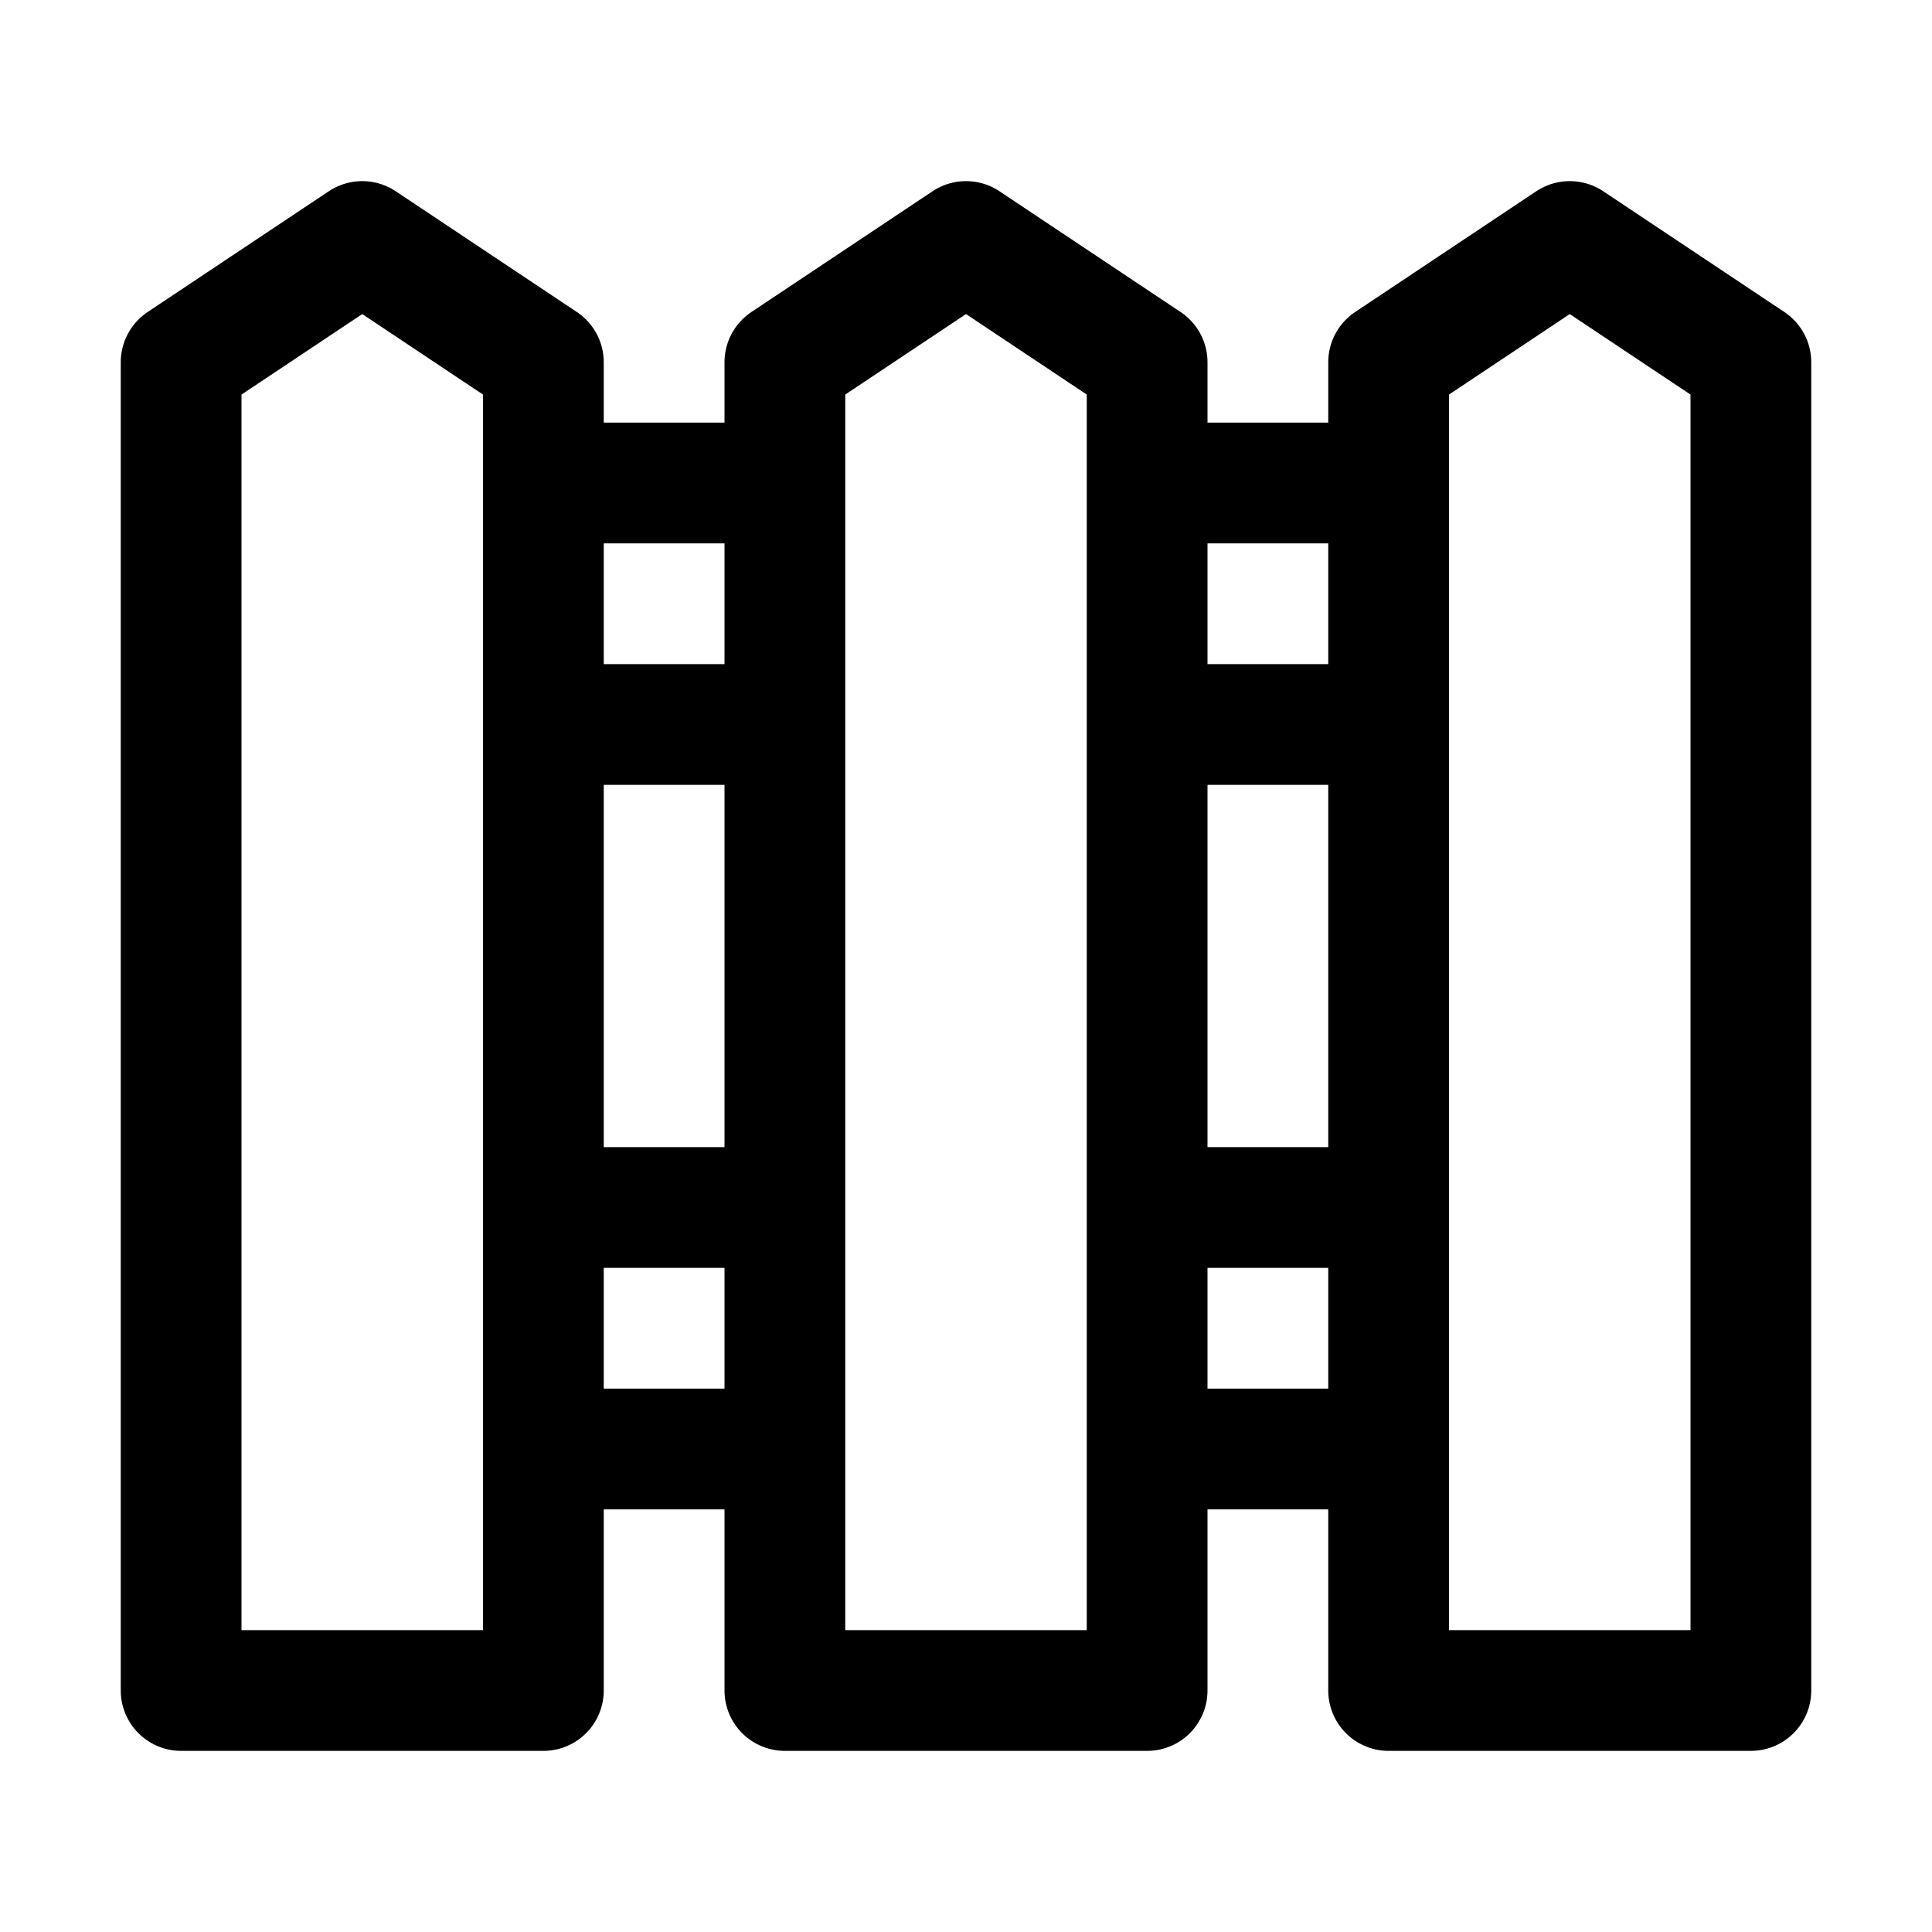
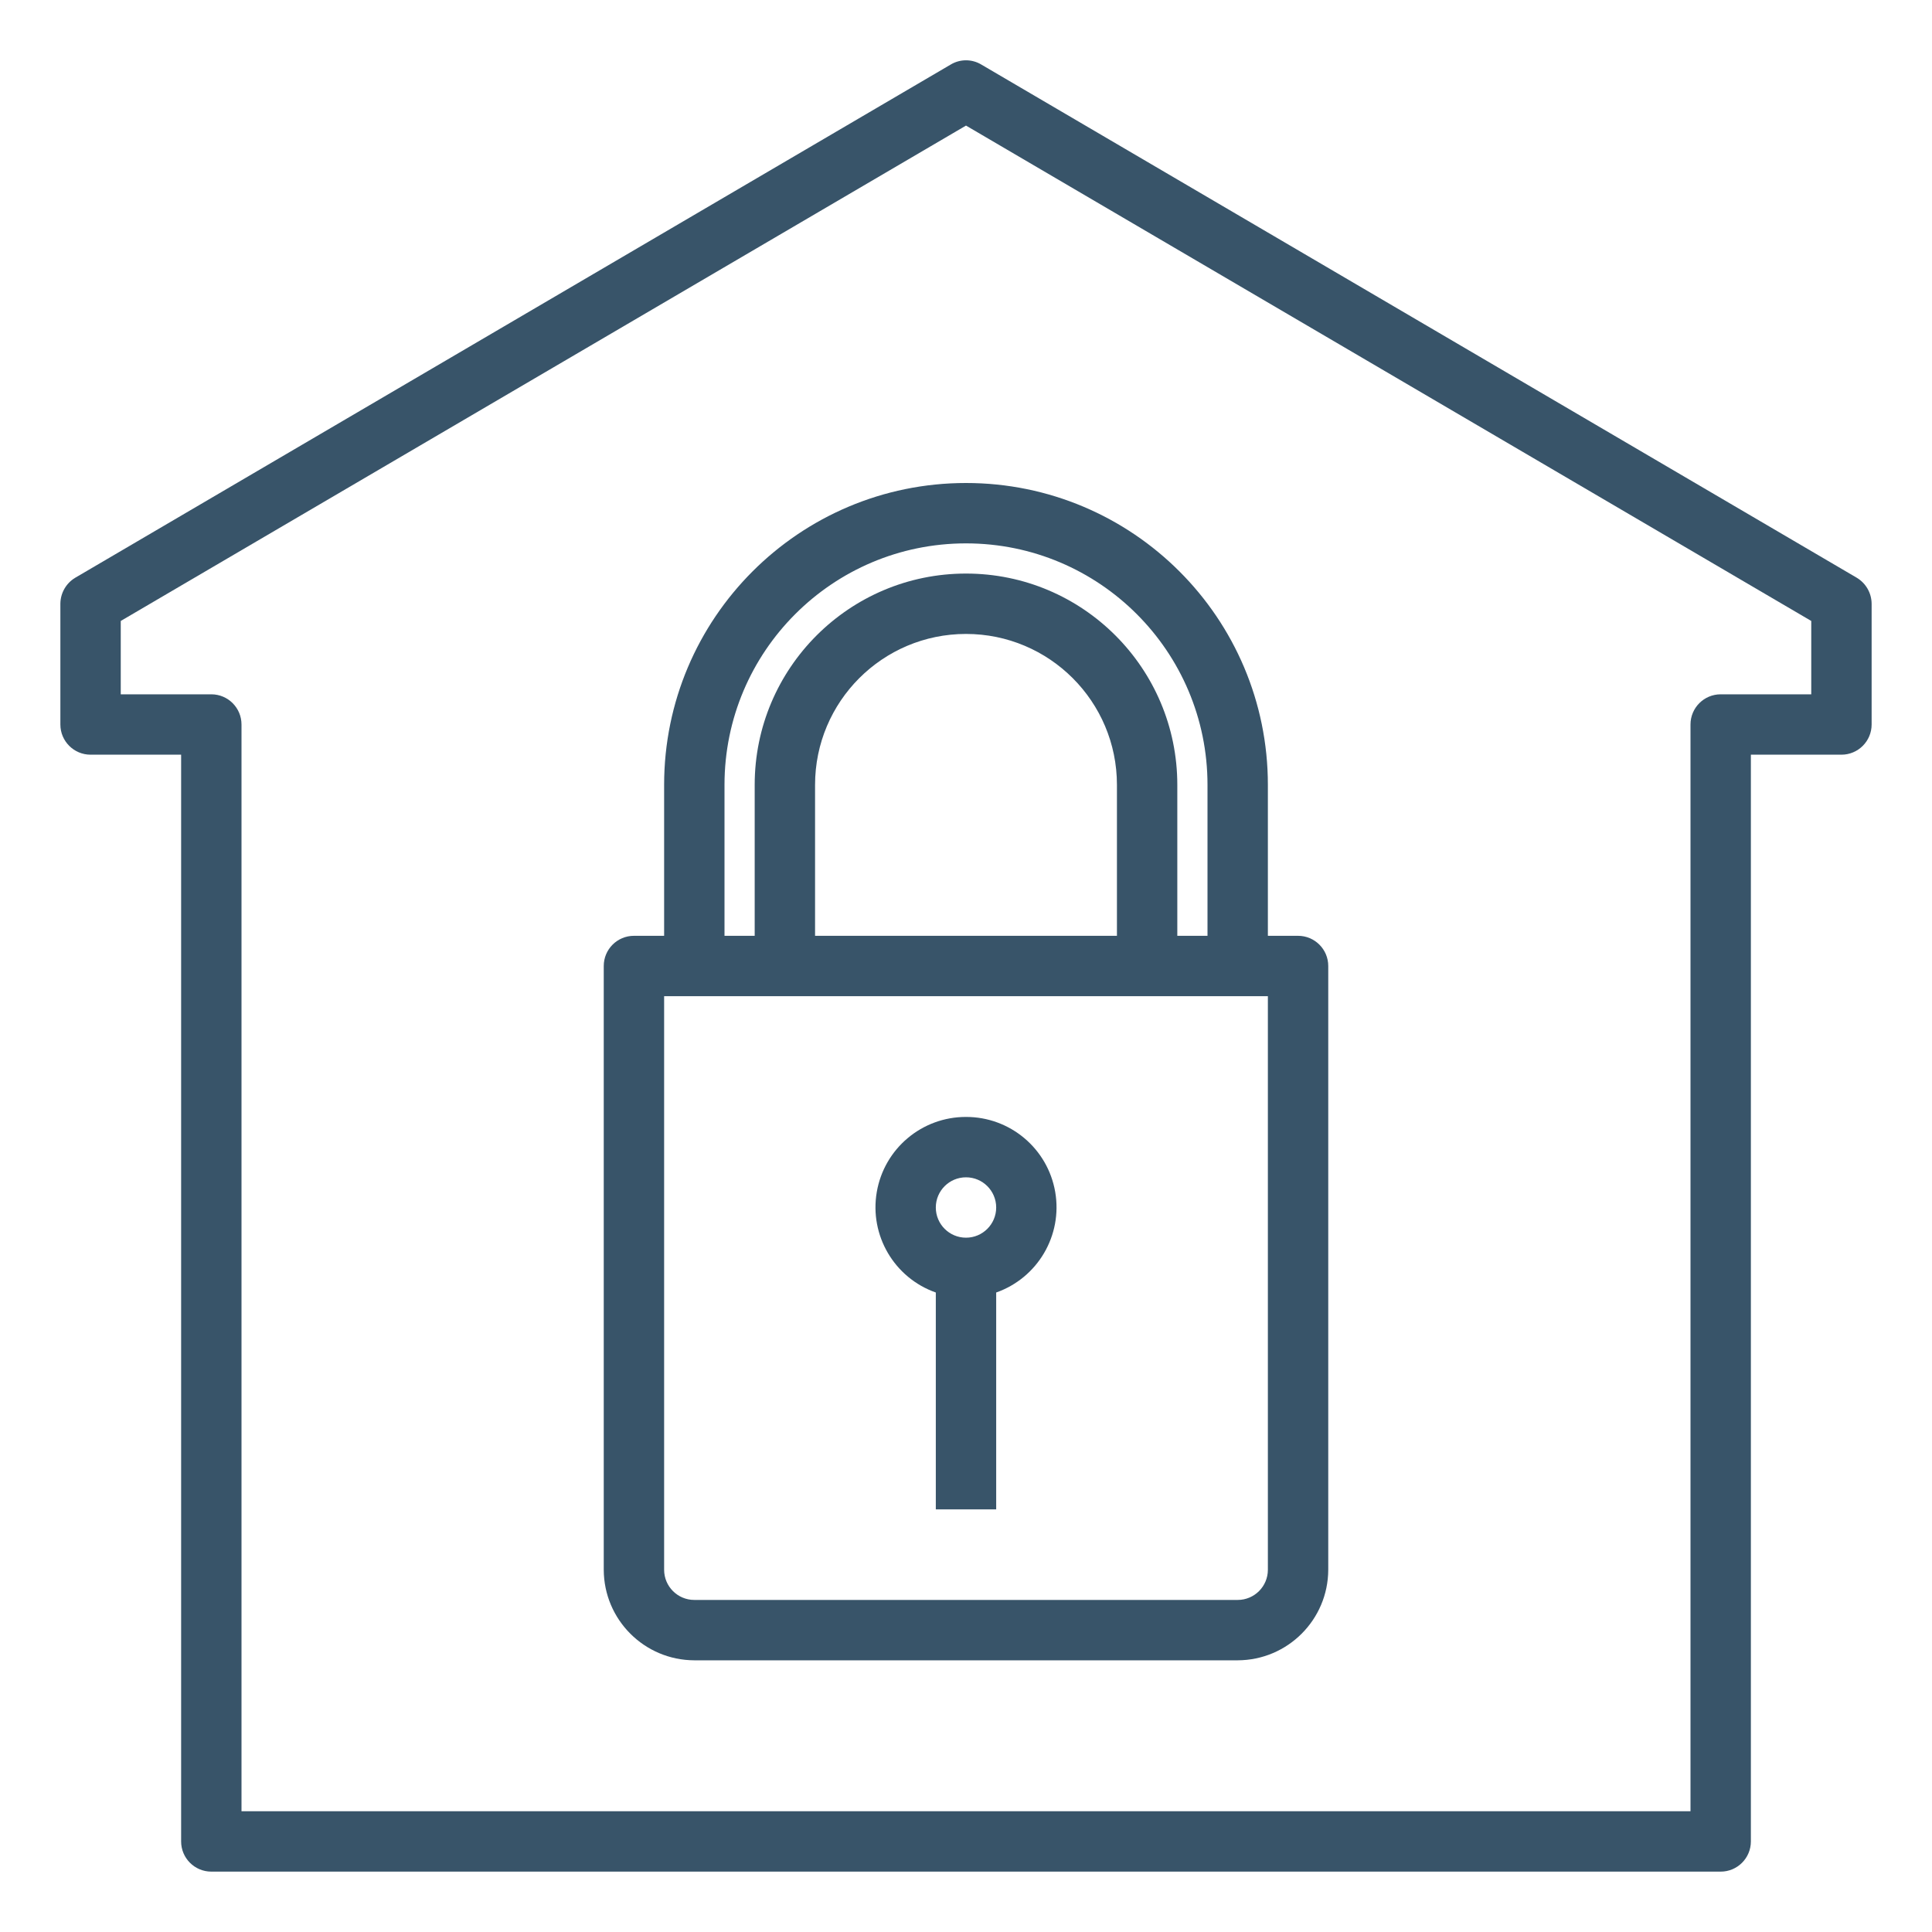
- <svg xmlns="http://www.w3.org/2000/svg" id="Icons" style="enable-background:new 0 0 32 32" version="1.1" viewBox="0 0 32 32" xml:space="preserve">
-   <style>.st0{fill:none;stroke:#000;stroke-width:2;stroke-linecap:round;stroke-linejoin:round;stroke-miterlimit:10}</style>
-   <path class="st0" d="M9 28H3V6l3-2 3 2zm10 0h-6V6l3-2 3 2zm10 0h-6V6l3-2 3 2zM19 8h4v4h-4zM9 8h4v4H9zm10 12h4v4h-4zM9 20h4v4H9z" />
+ <svg xmlns="http://www.w3.org/2000/svg" width="288" height="288">
+   <svg width="288" height="288" viewBox="0 0 64 64">
+     <path fill="#385469" d="m61.51 19.14-29-17a.984.984 0 0 0-1.02 0l-29 17A1.012 1.012 0 0 0 2 20v4a1 1 0 0 0 1 1h3v36a1 1 0 0 0 1 1h50a1 1 0 0 0 1-1V25h3a1 1 0 0 0 1-1v-4a1.012 1.012 0 0 0-.49-.86ZM60 23h-3a1 1 0 0 0-1 1v36H8V24a1 1 0 0 0-1-1H4v-2.43L32 4.16l28 16.41Z" class="color000 svgShape" />
+     <path fill="#385469" d="M43 31h-1v-5a10 10 0 0 0-20 0v5h-1a1 1 0 0 0-1 1v20a3.009 3.009 0 0 0 3 3h18a3.009 3.009 0 0 0 3-3V32a1 1 0 0 0-1-1Zm-19-5a8 8 0 0 1 16 0v5h-1v-5a7 7 0 0 0-14 0v5h-1Zm13 0v5H27v-5a5 5 0 0 1 10 0Zm5 26a1 1 0 0 1-1 1H23a1 1 0 0 1-1-1V33h20Z" class="color000 svgShape" />
+     <path fill="#385469" d="M32 37a2.993 2.993 0 0 0-1 5.816V50h2v-7.184A2.993 2.993 0 0 0 32 37Zm0 4a1 1 0 1 1 1-1 1 1 0 0 1-1 1Z" class="color000 svgShape" />
+   </svg>
</svg>
